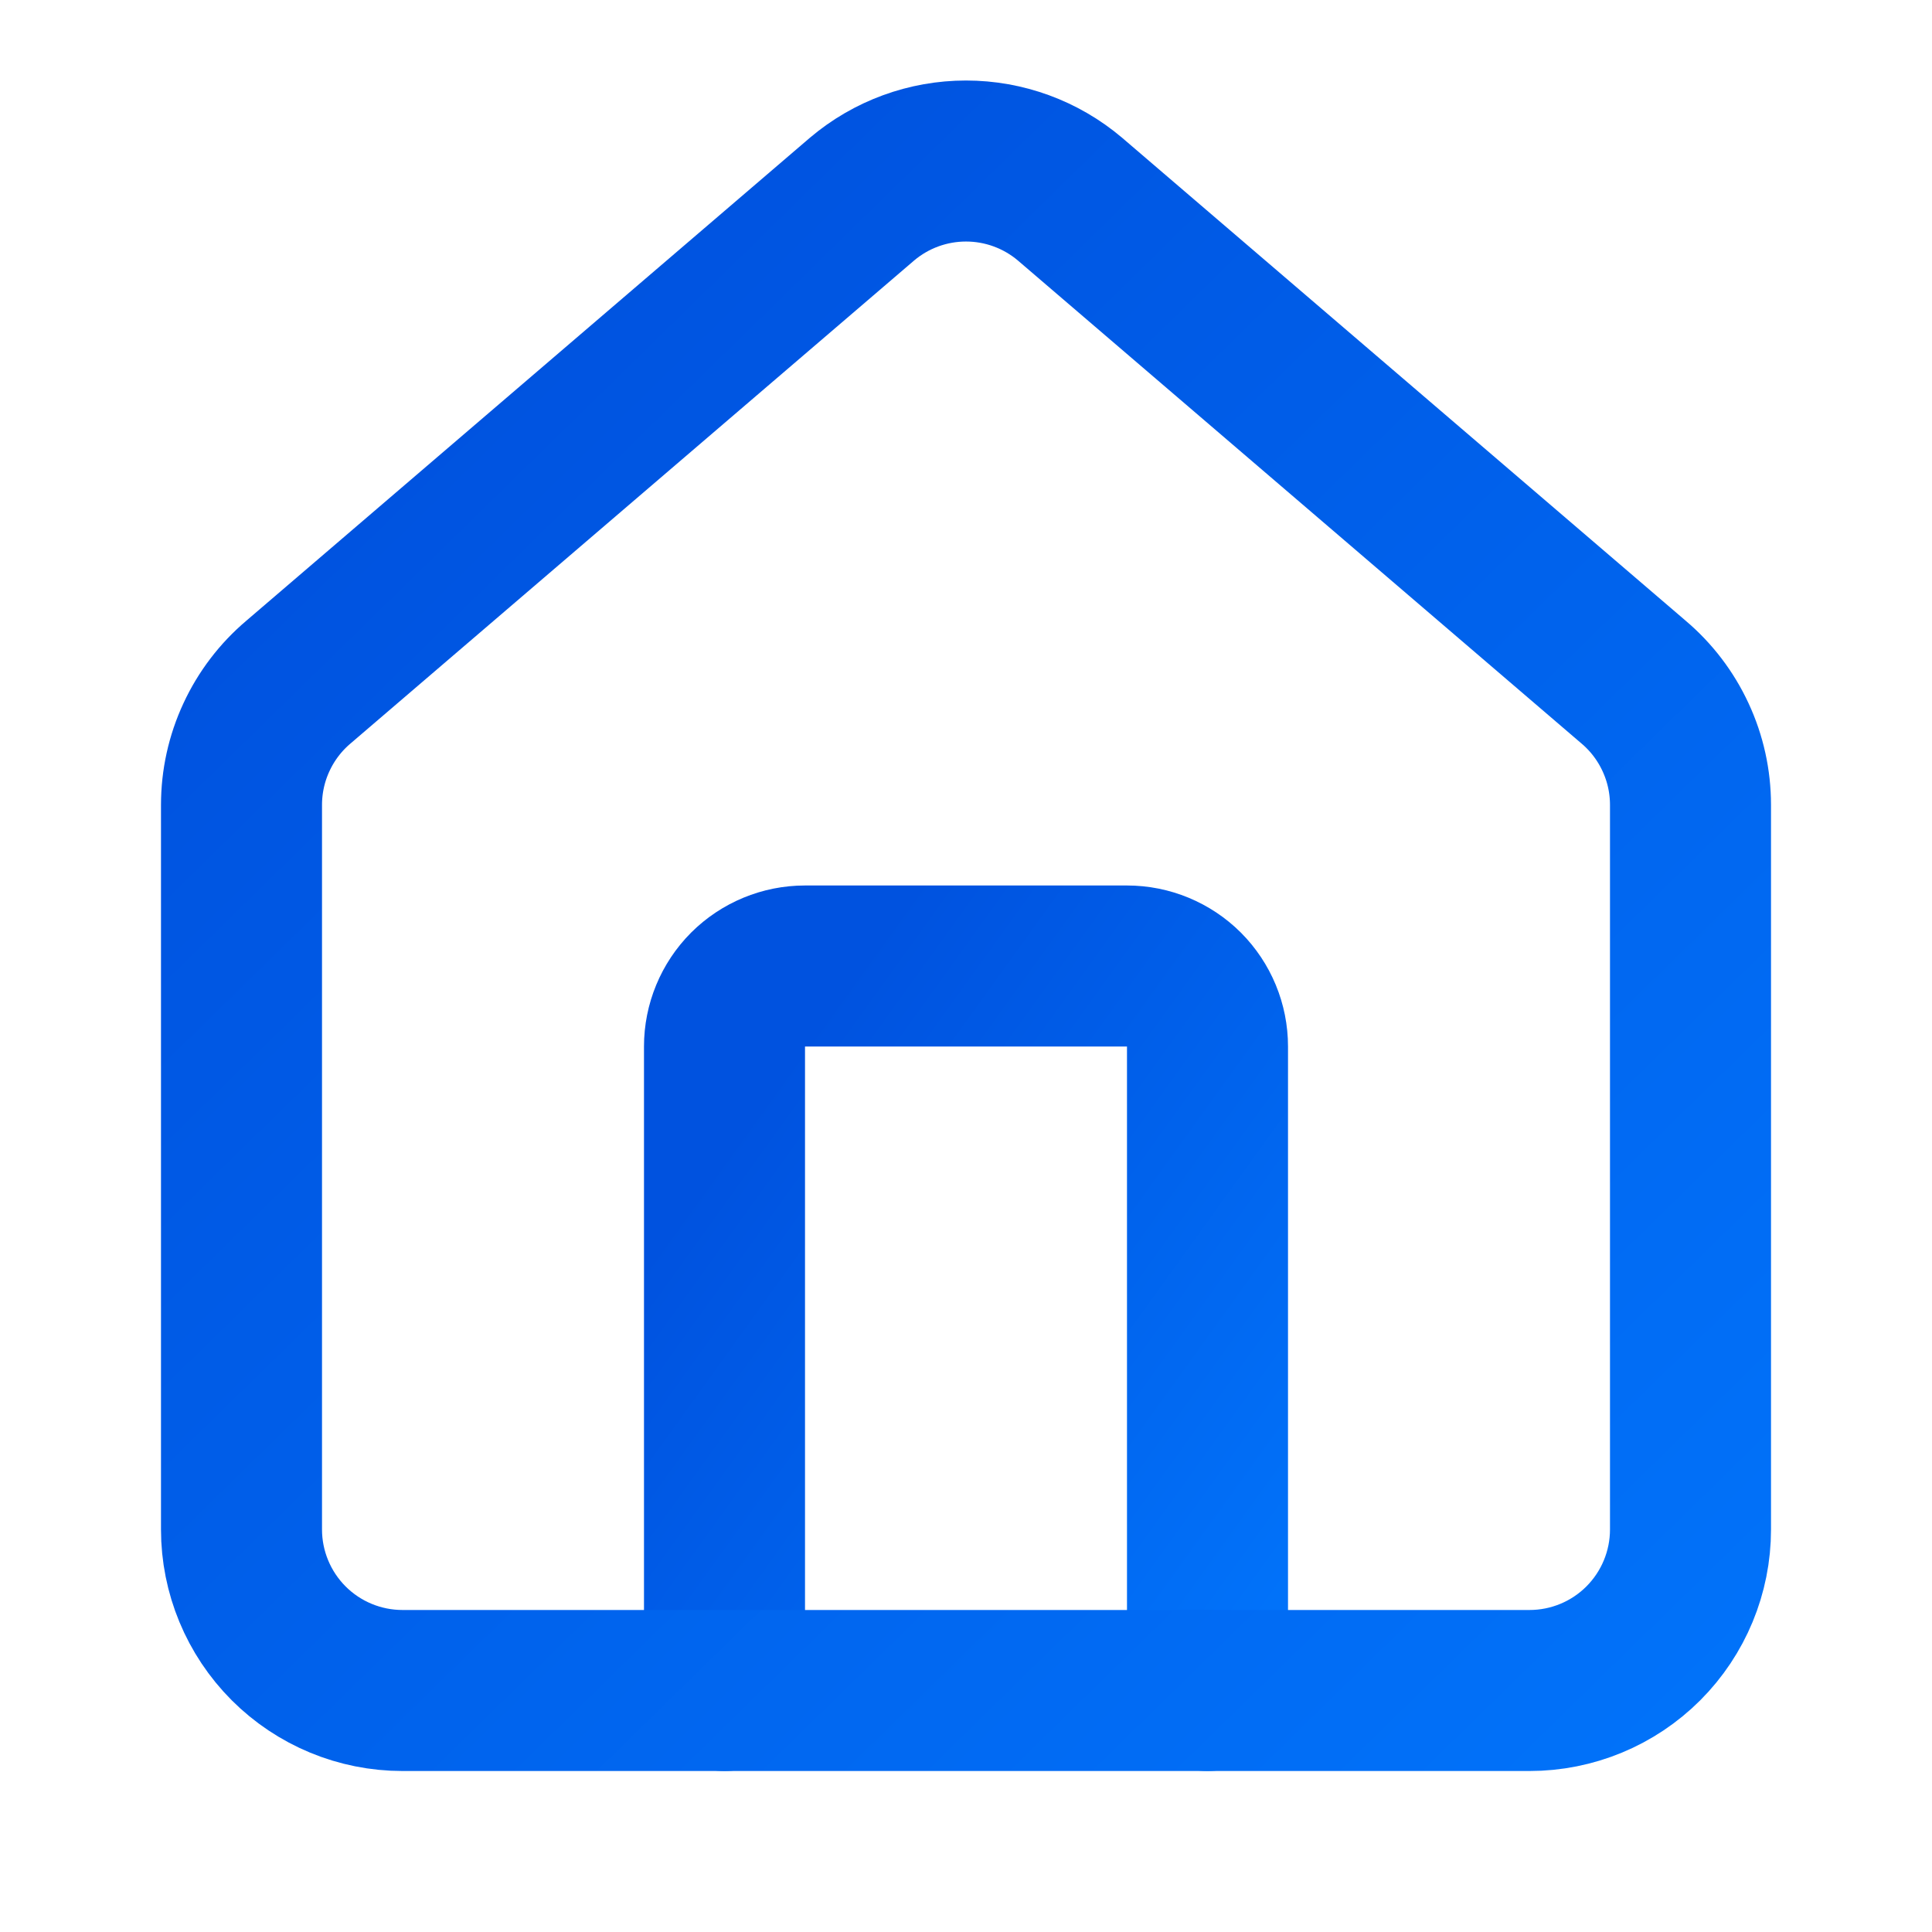
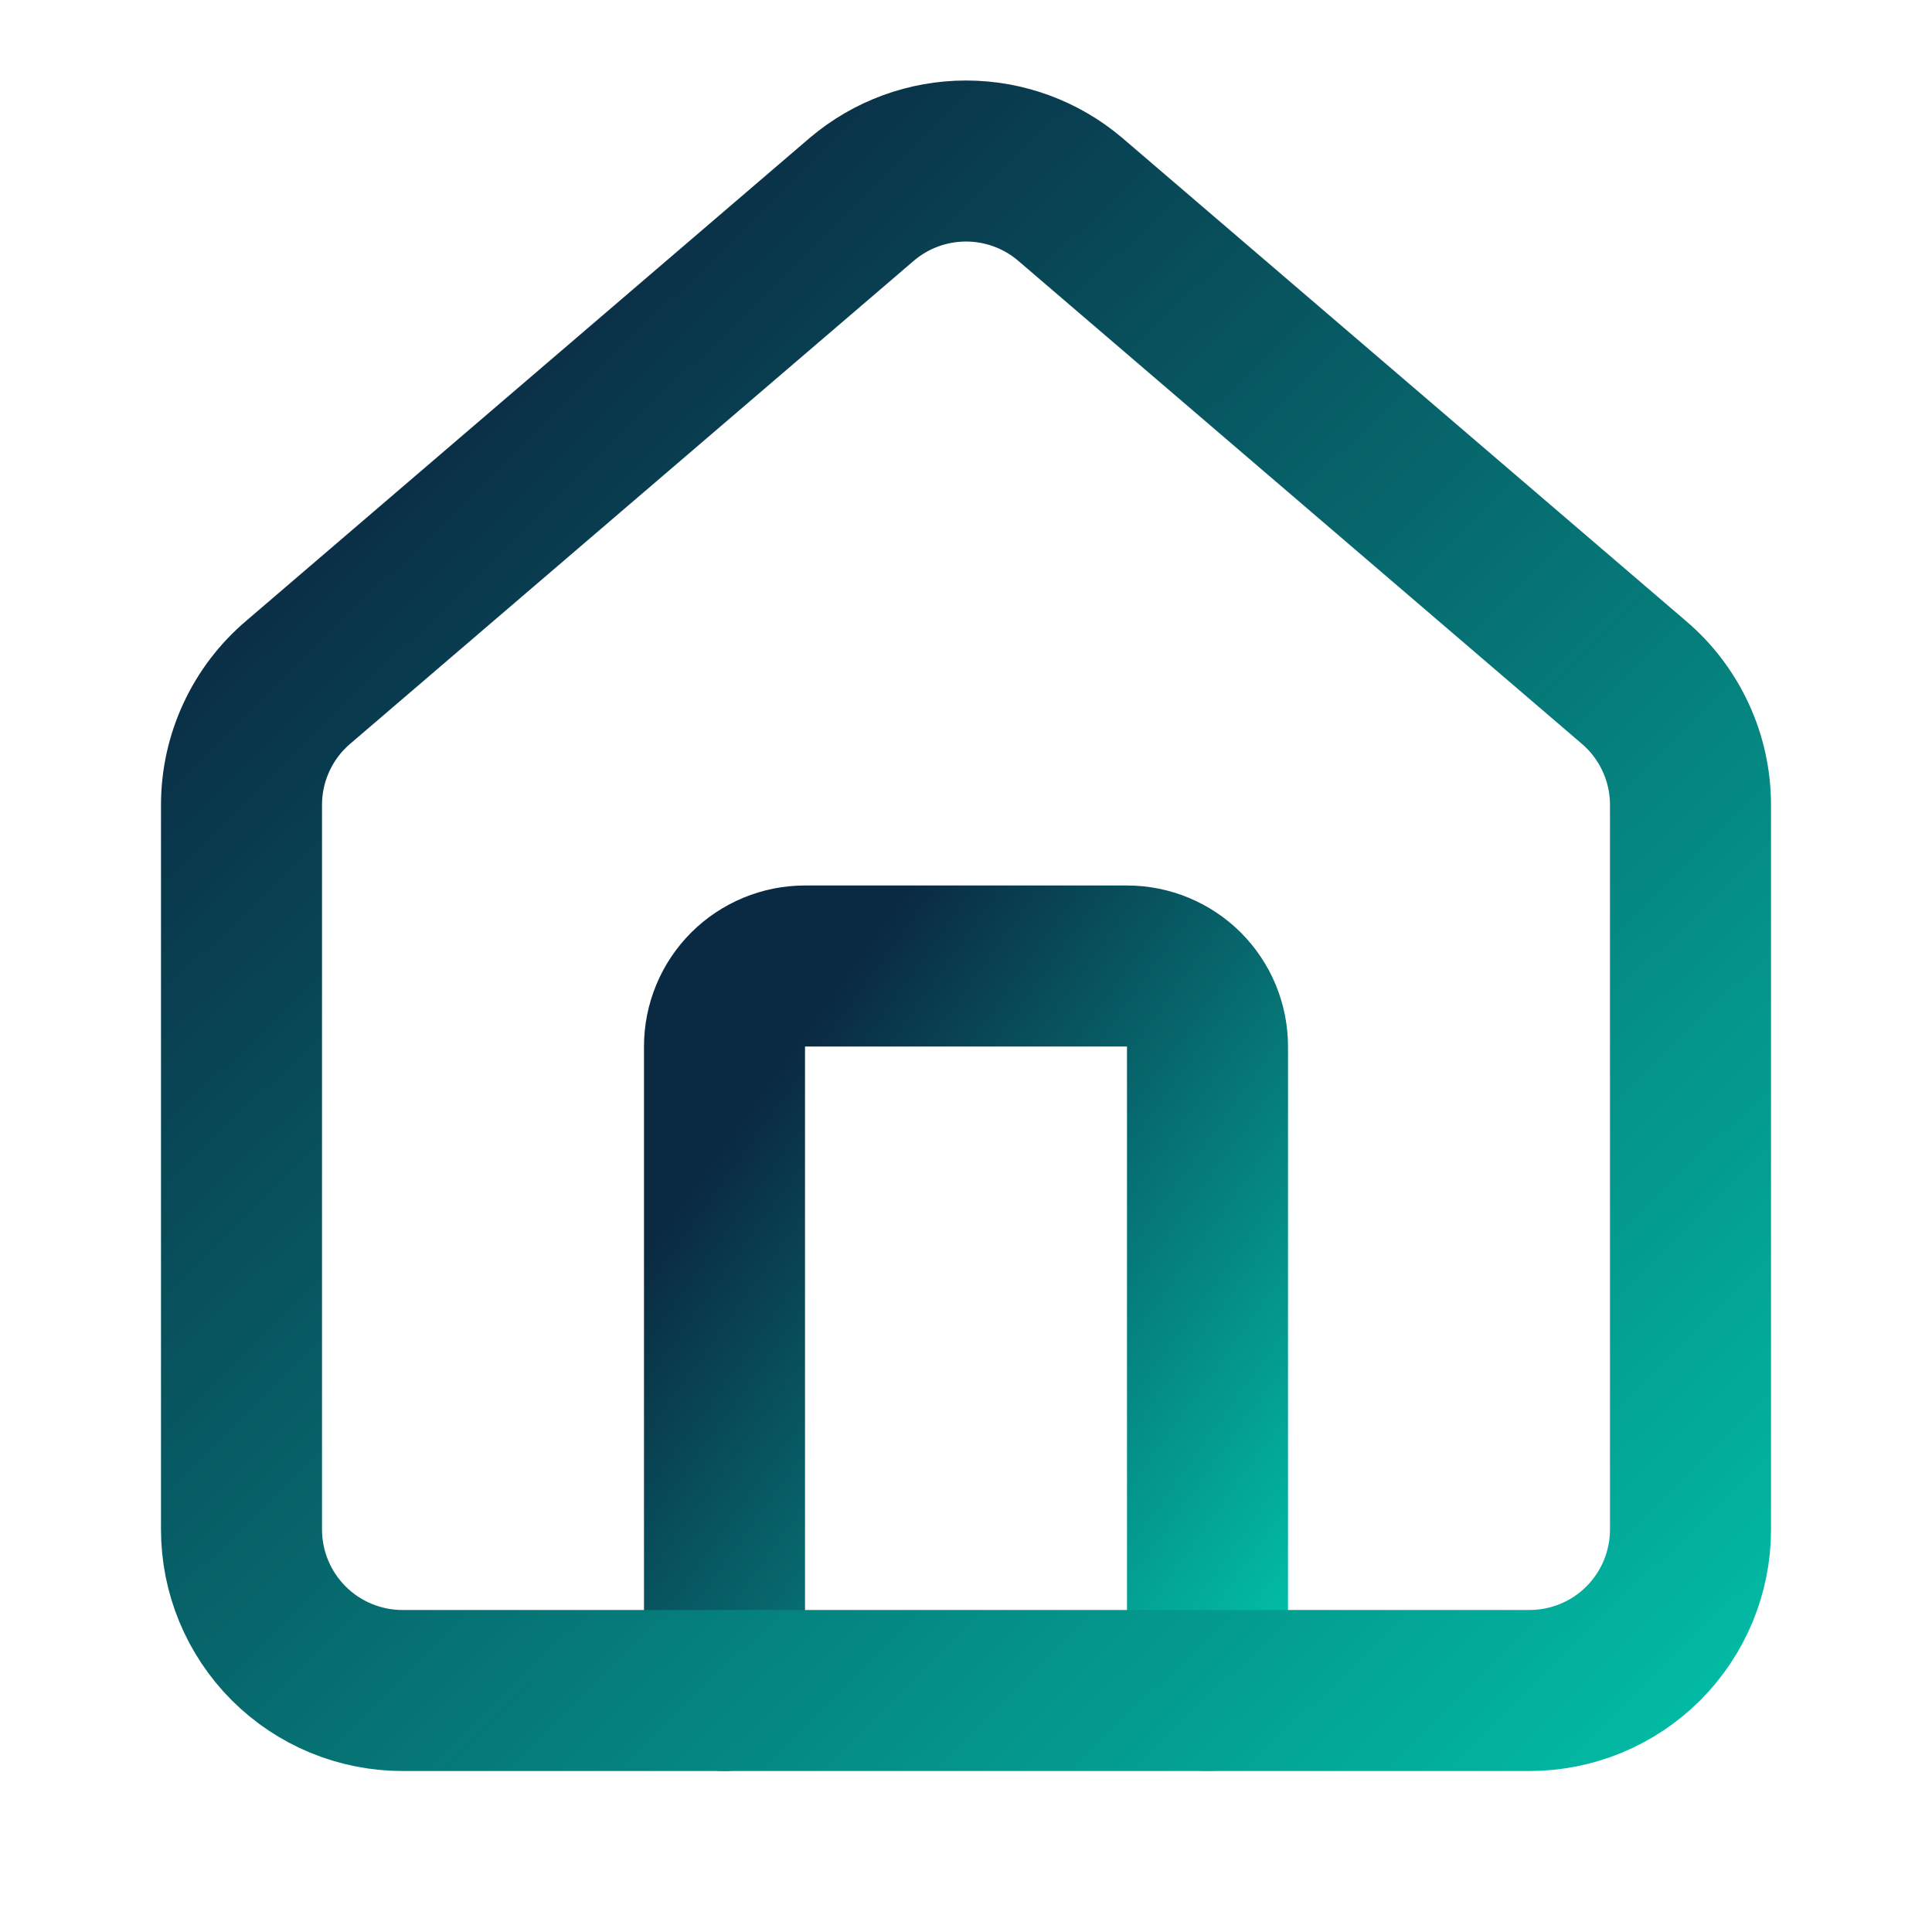
<svg xmlns="http://www.w3.org/2000/svg" width="32" height="32" viewBox="0 0 32 32" fill="none">
  <path d="M20 28V17.333C20 16.98 19.86 16.641 19.61 16.39C19.359 16.14 19.02 16 18.667 16H13.333C12.98 16 12.641 16.14 12.39 16.39C12.14 16.641 12 16.98 12 17.333V28" stroke="url(#paint0_linear_1778_10730)" stroke-width="2.667" stroke-linecap="round" stroke-linejoin="round" />
  <path d="M4 13.333C4 12.945 4.084 12.562 4.248 12.21C4.411 11.858 4.649 11.546 4.945 11.296L14.279 3.297C14.76 2.89 15.37 2.667 16 2.667C16.63 2.667 17.24 2.89 17.721 3.297L27.055 11.296C27.351 11.546 27.589 11.858 27.752 12.21C27.916 12.562 28 12.945 28 13.333V25.333C28 26.04 27.719 26.718 27.219 27.219C26.719 27.719 26.041 28 25.333 28H6.667C5.959 28 5.281 27.719 4.781 27.219C4.281 26.718 4 26.04 4 25.333V13.333Z" stroke="url(#paint1_linear_1778_10730)" stroke-width="2.667" stroke-linecap="round" stroke-linejoin="round" />
  <defs>
    <linearGradient id="paint0_linear_1778_10730" x1="12.757" y1="17.946" x2="24.475" y2="26.375" gradientUnits="userSpaceOnUse">
-       <stop stop-color="#0052DF" />
-       <stop offset="1" stop-color="#0179FF" />
+       <stop stop-color="#0A2A43" />
+       <stop offset="1" stop-color="#00D9B8" />
    </linearGradient>
    <linearGradient id="paint1_linear_1778_10730" x1="6.27" y1="6.775" x2="32.356" y2="33.44" gradientUnits="userSpaceOnUse">
-       <stop stop-color="#0052DF" />
-       <stop offset="1" stop-color="#0179FF" />
+       <stop stop-color="#0A2A43" />
+       <stop offset="1" stop-color="#00D9B8" />
    </linearGradient>
  </defs>
</svg>
